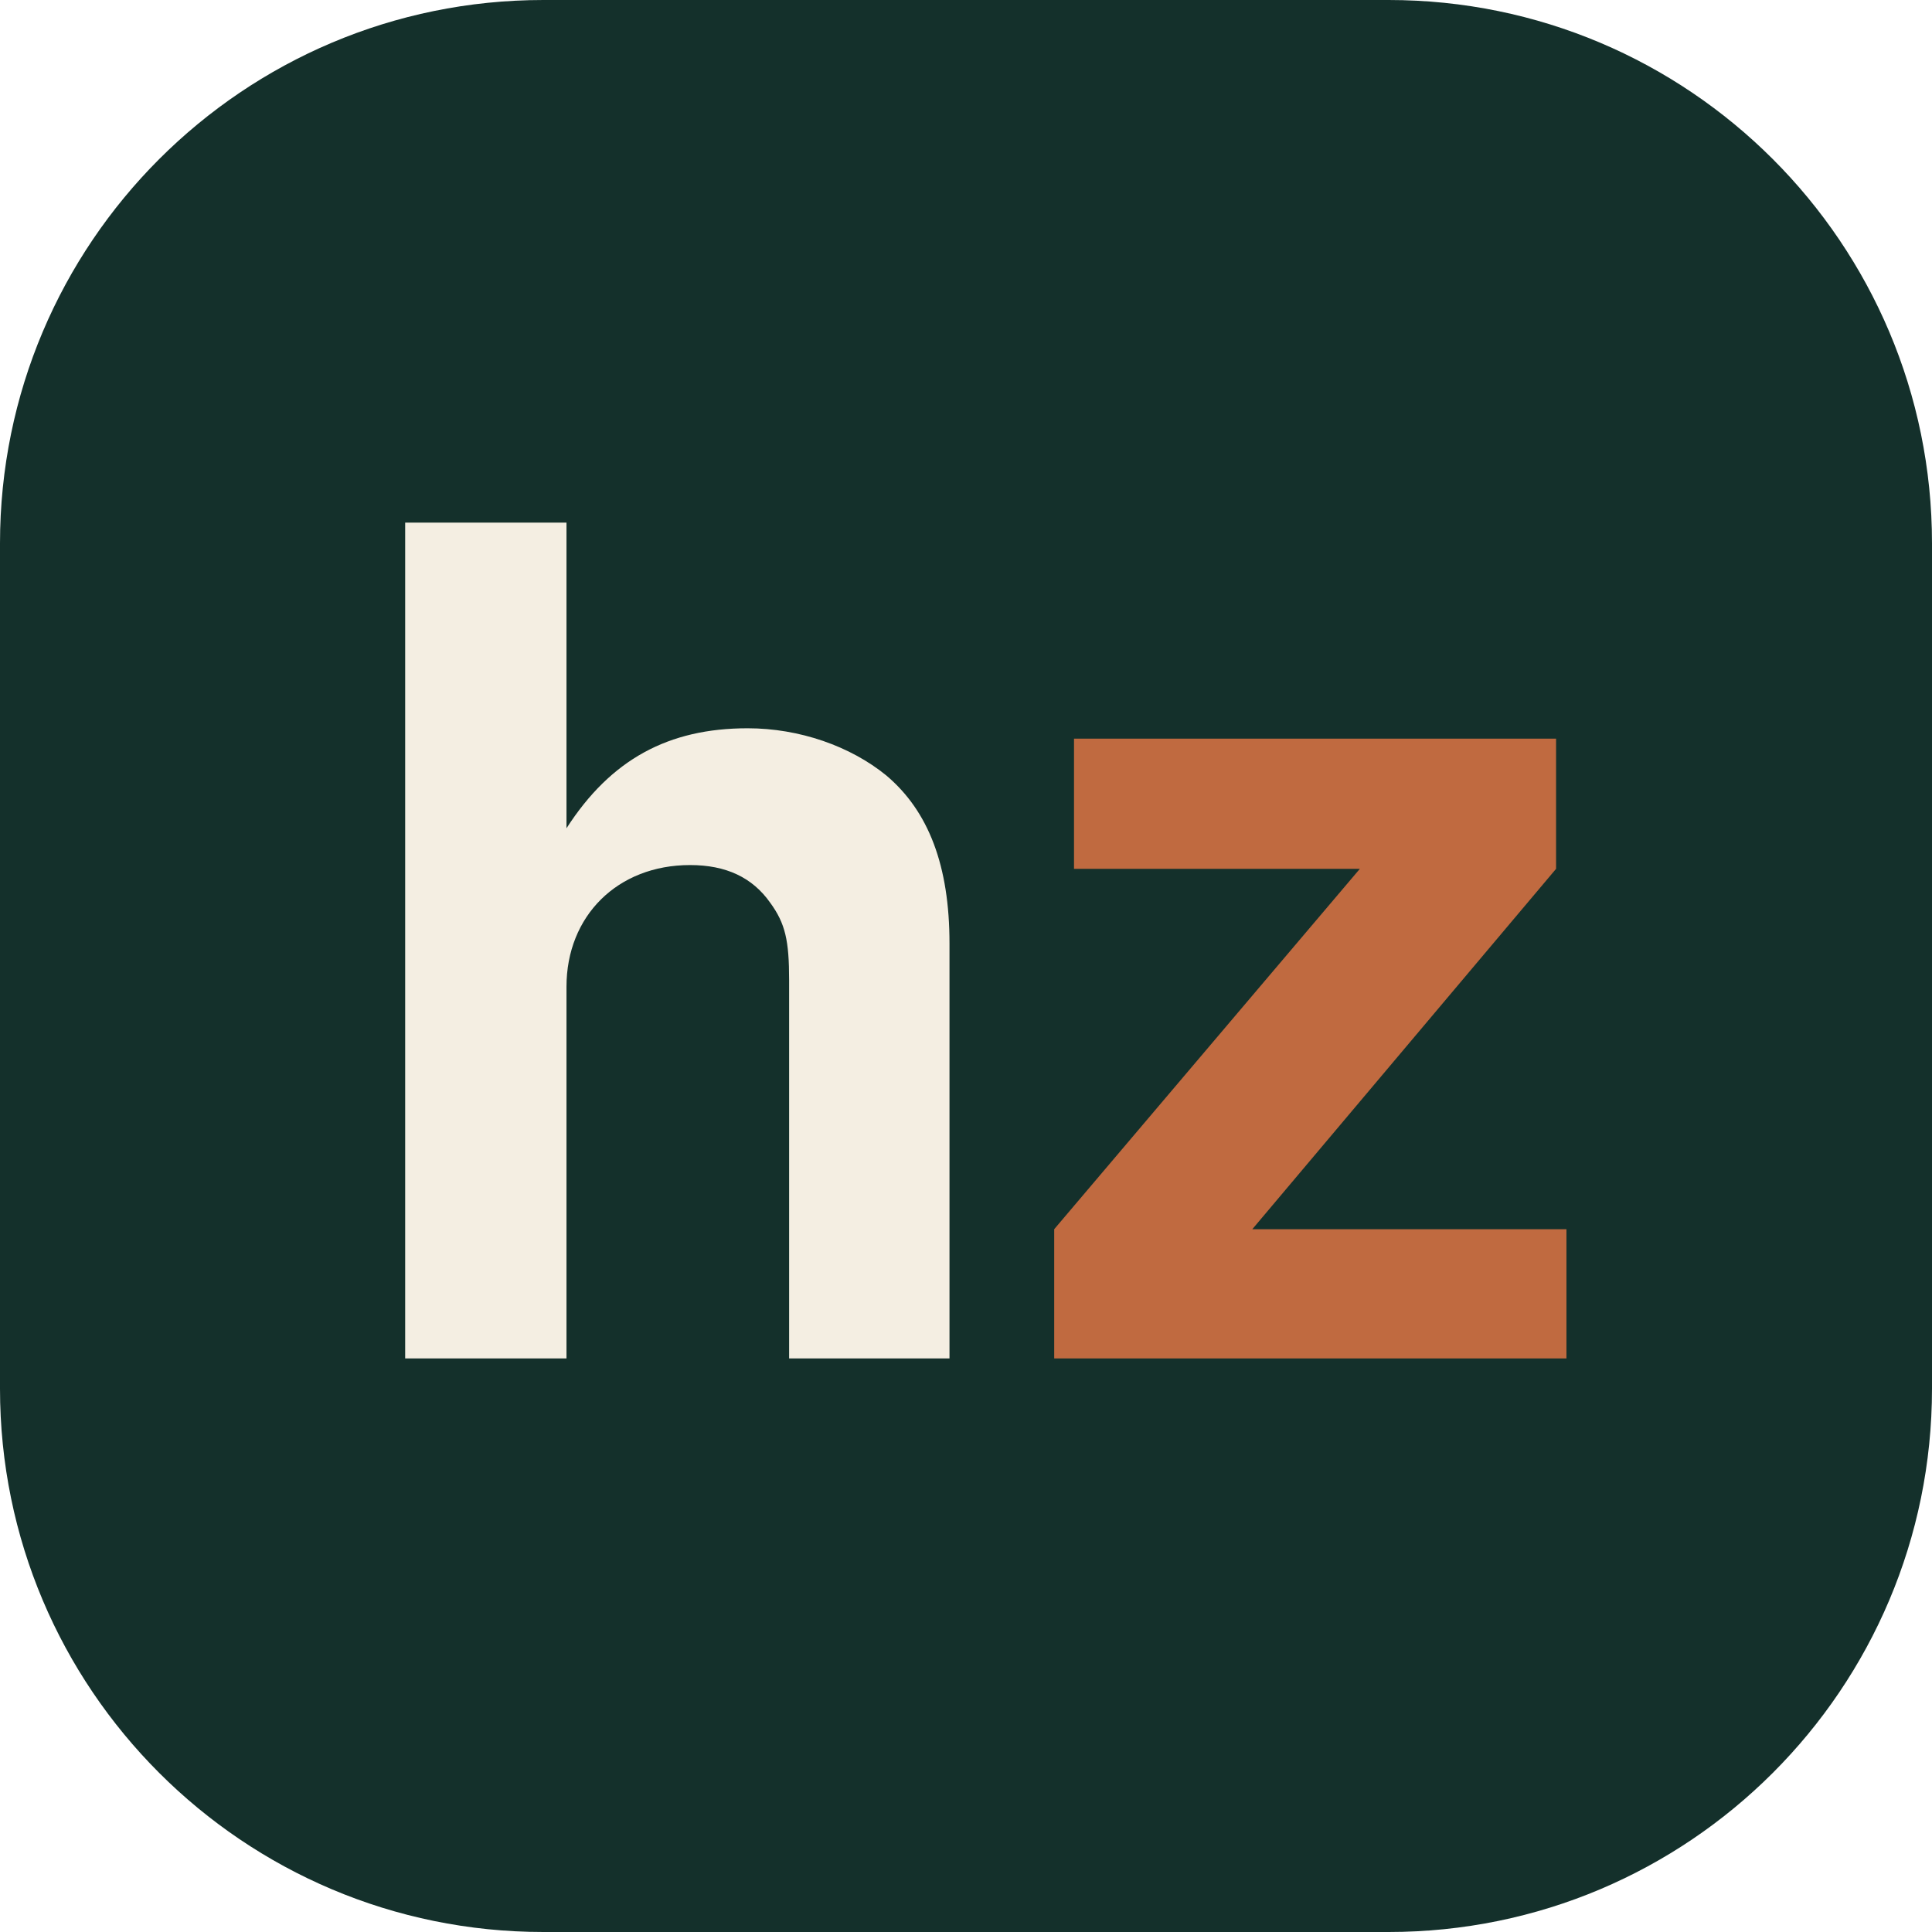
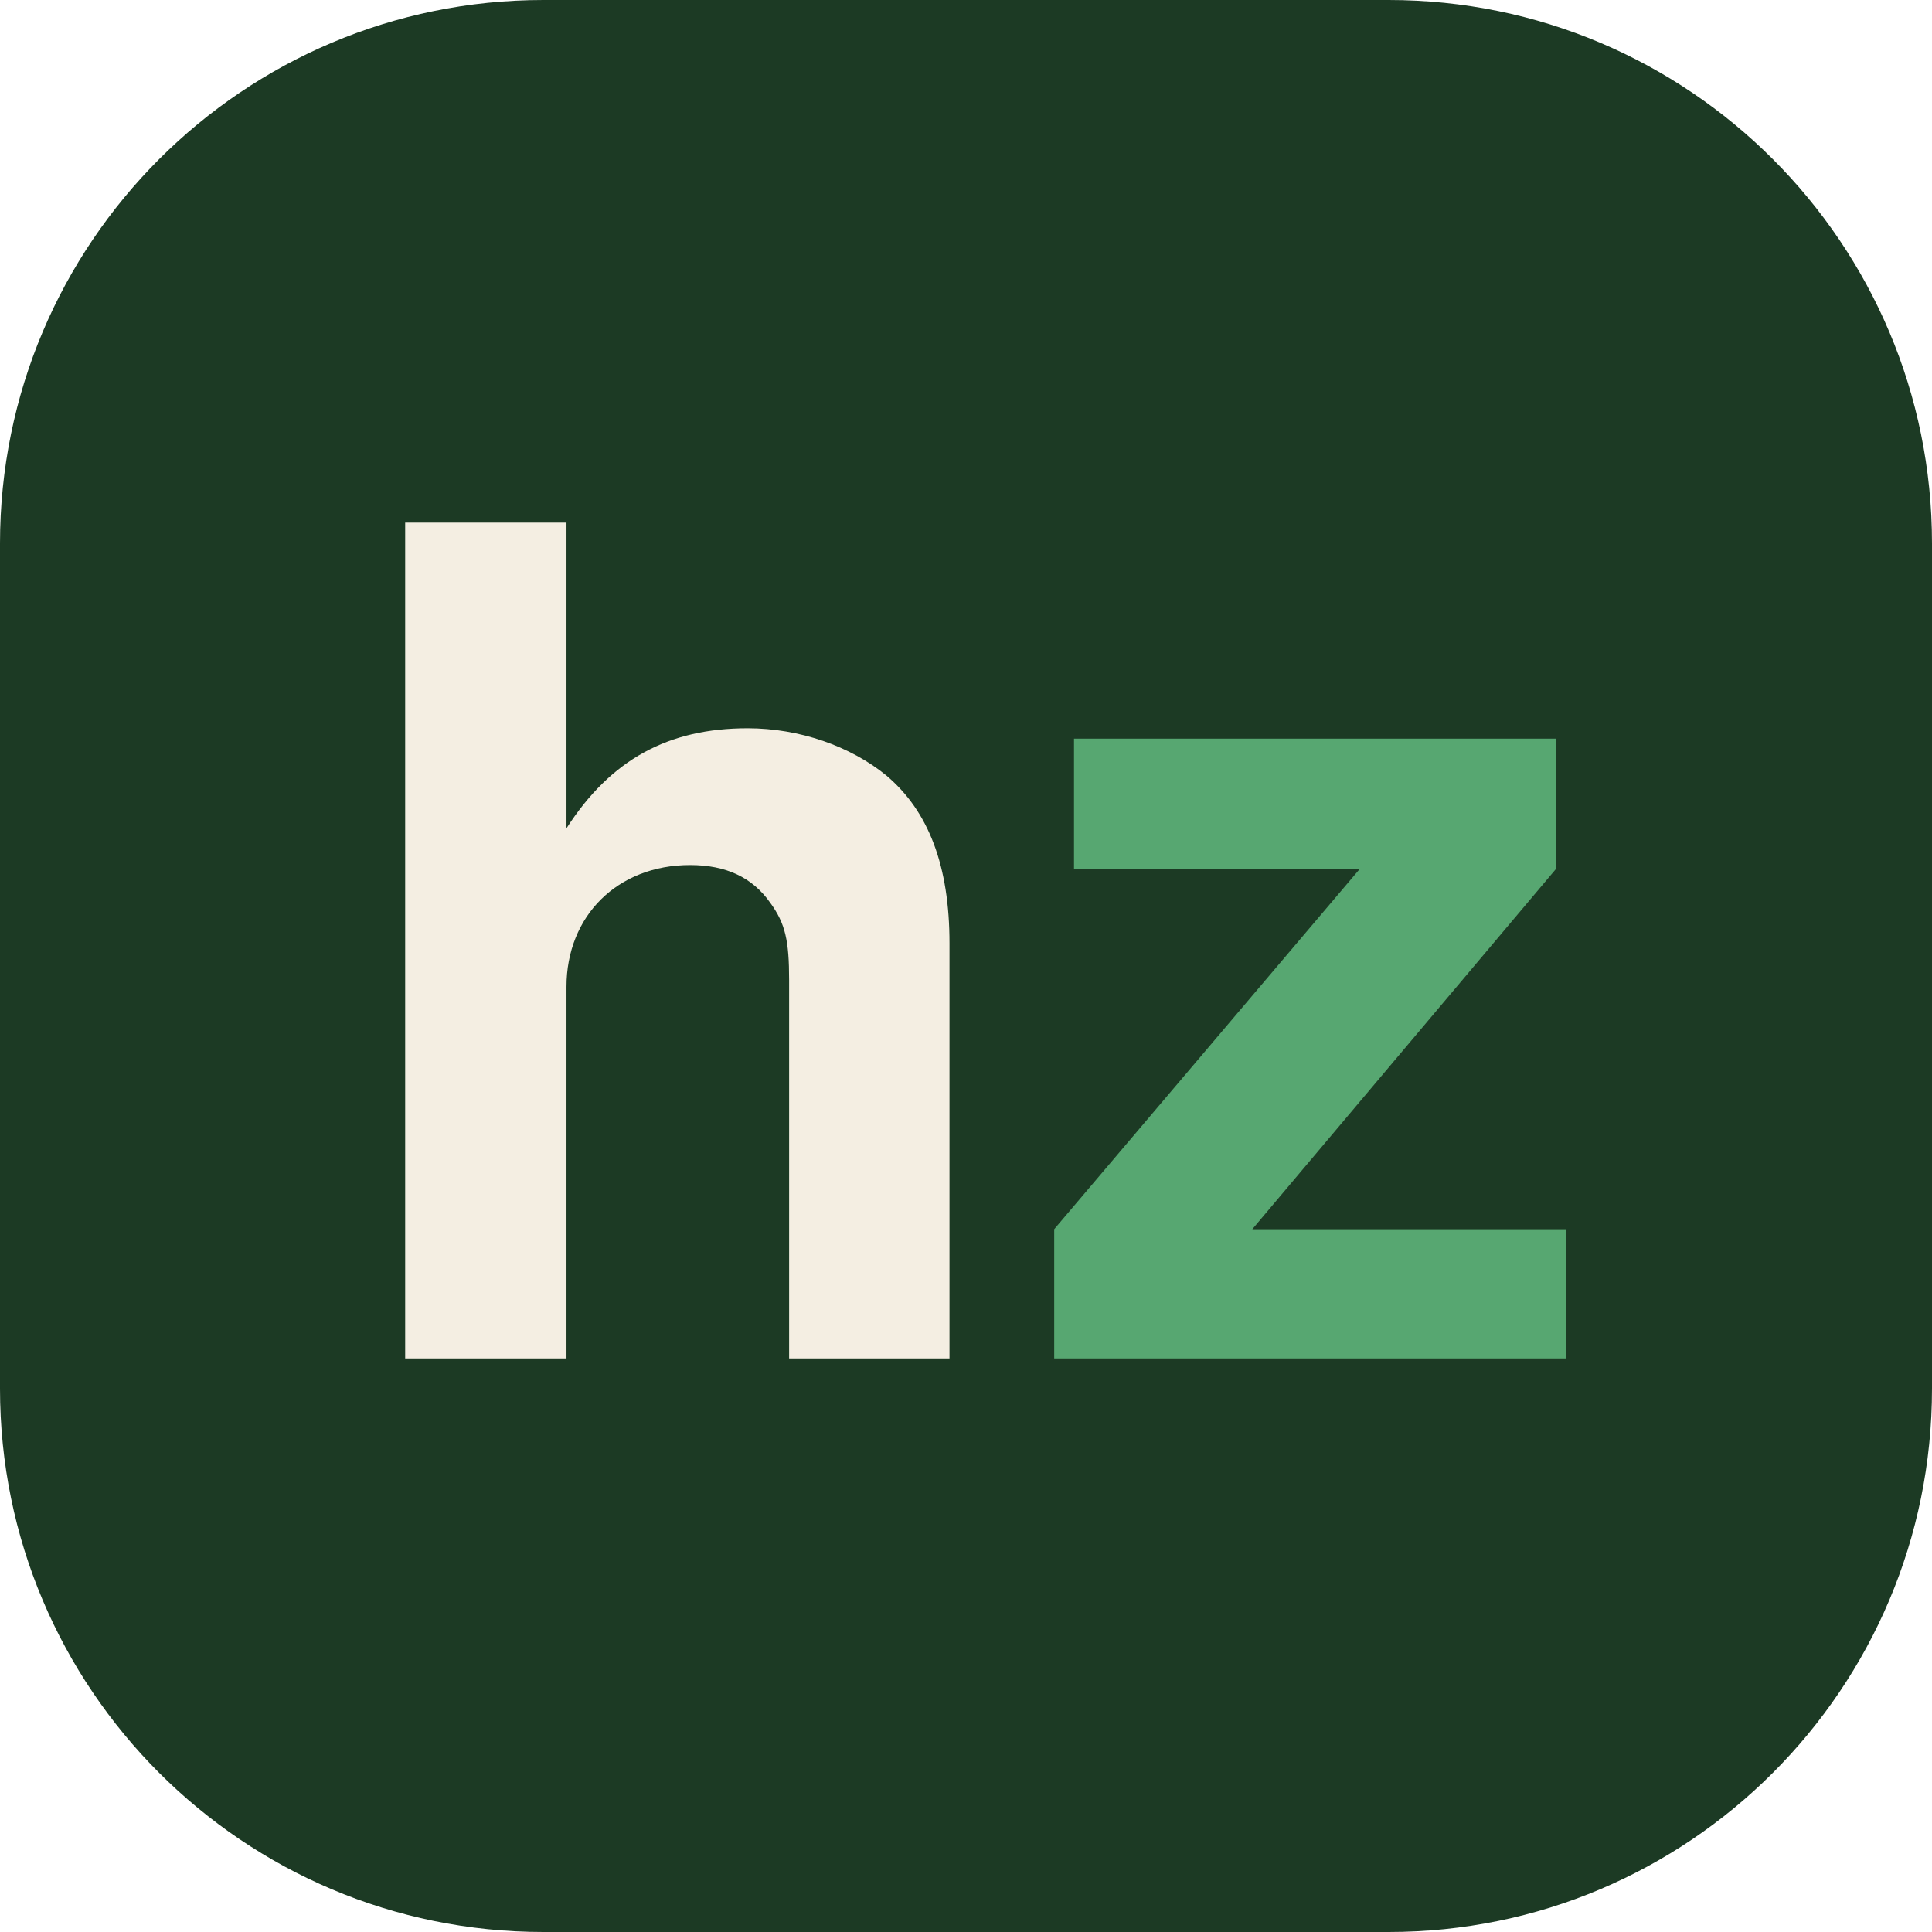
<svg xmlns="http://www.w3.org/2000/svg" viewBox="0 0 32 32">
-   <rect width="32" height="32" rx="9" fill="#14302b" />
-   <text x="16" y="22.5" text-anchor="middle" font-family="Helvetica, Arial, sans-serif" font-weight="700" font-size="19" letter-spacing="-1" fill="#f4eee2">h<tspan fill="#c06a40">z</tspan>
+   <rect width="32" height="32" rx="9" fill="#1c3a24" />
+   <text x="16" y="22.5" text-anchor="middle" font-family="Helvetica, Arial, sans-serif" font-weight="700" font-size="19" letter-spacing="-1" fill="#f4eee2">h<tspan fill="#57a771">z</tspan>
  </text>
</svg>
